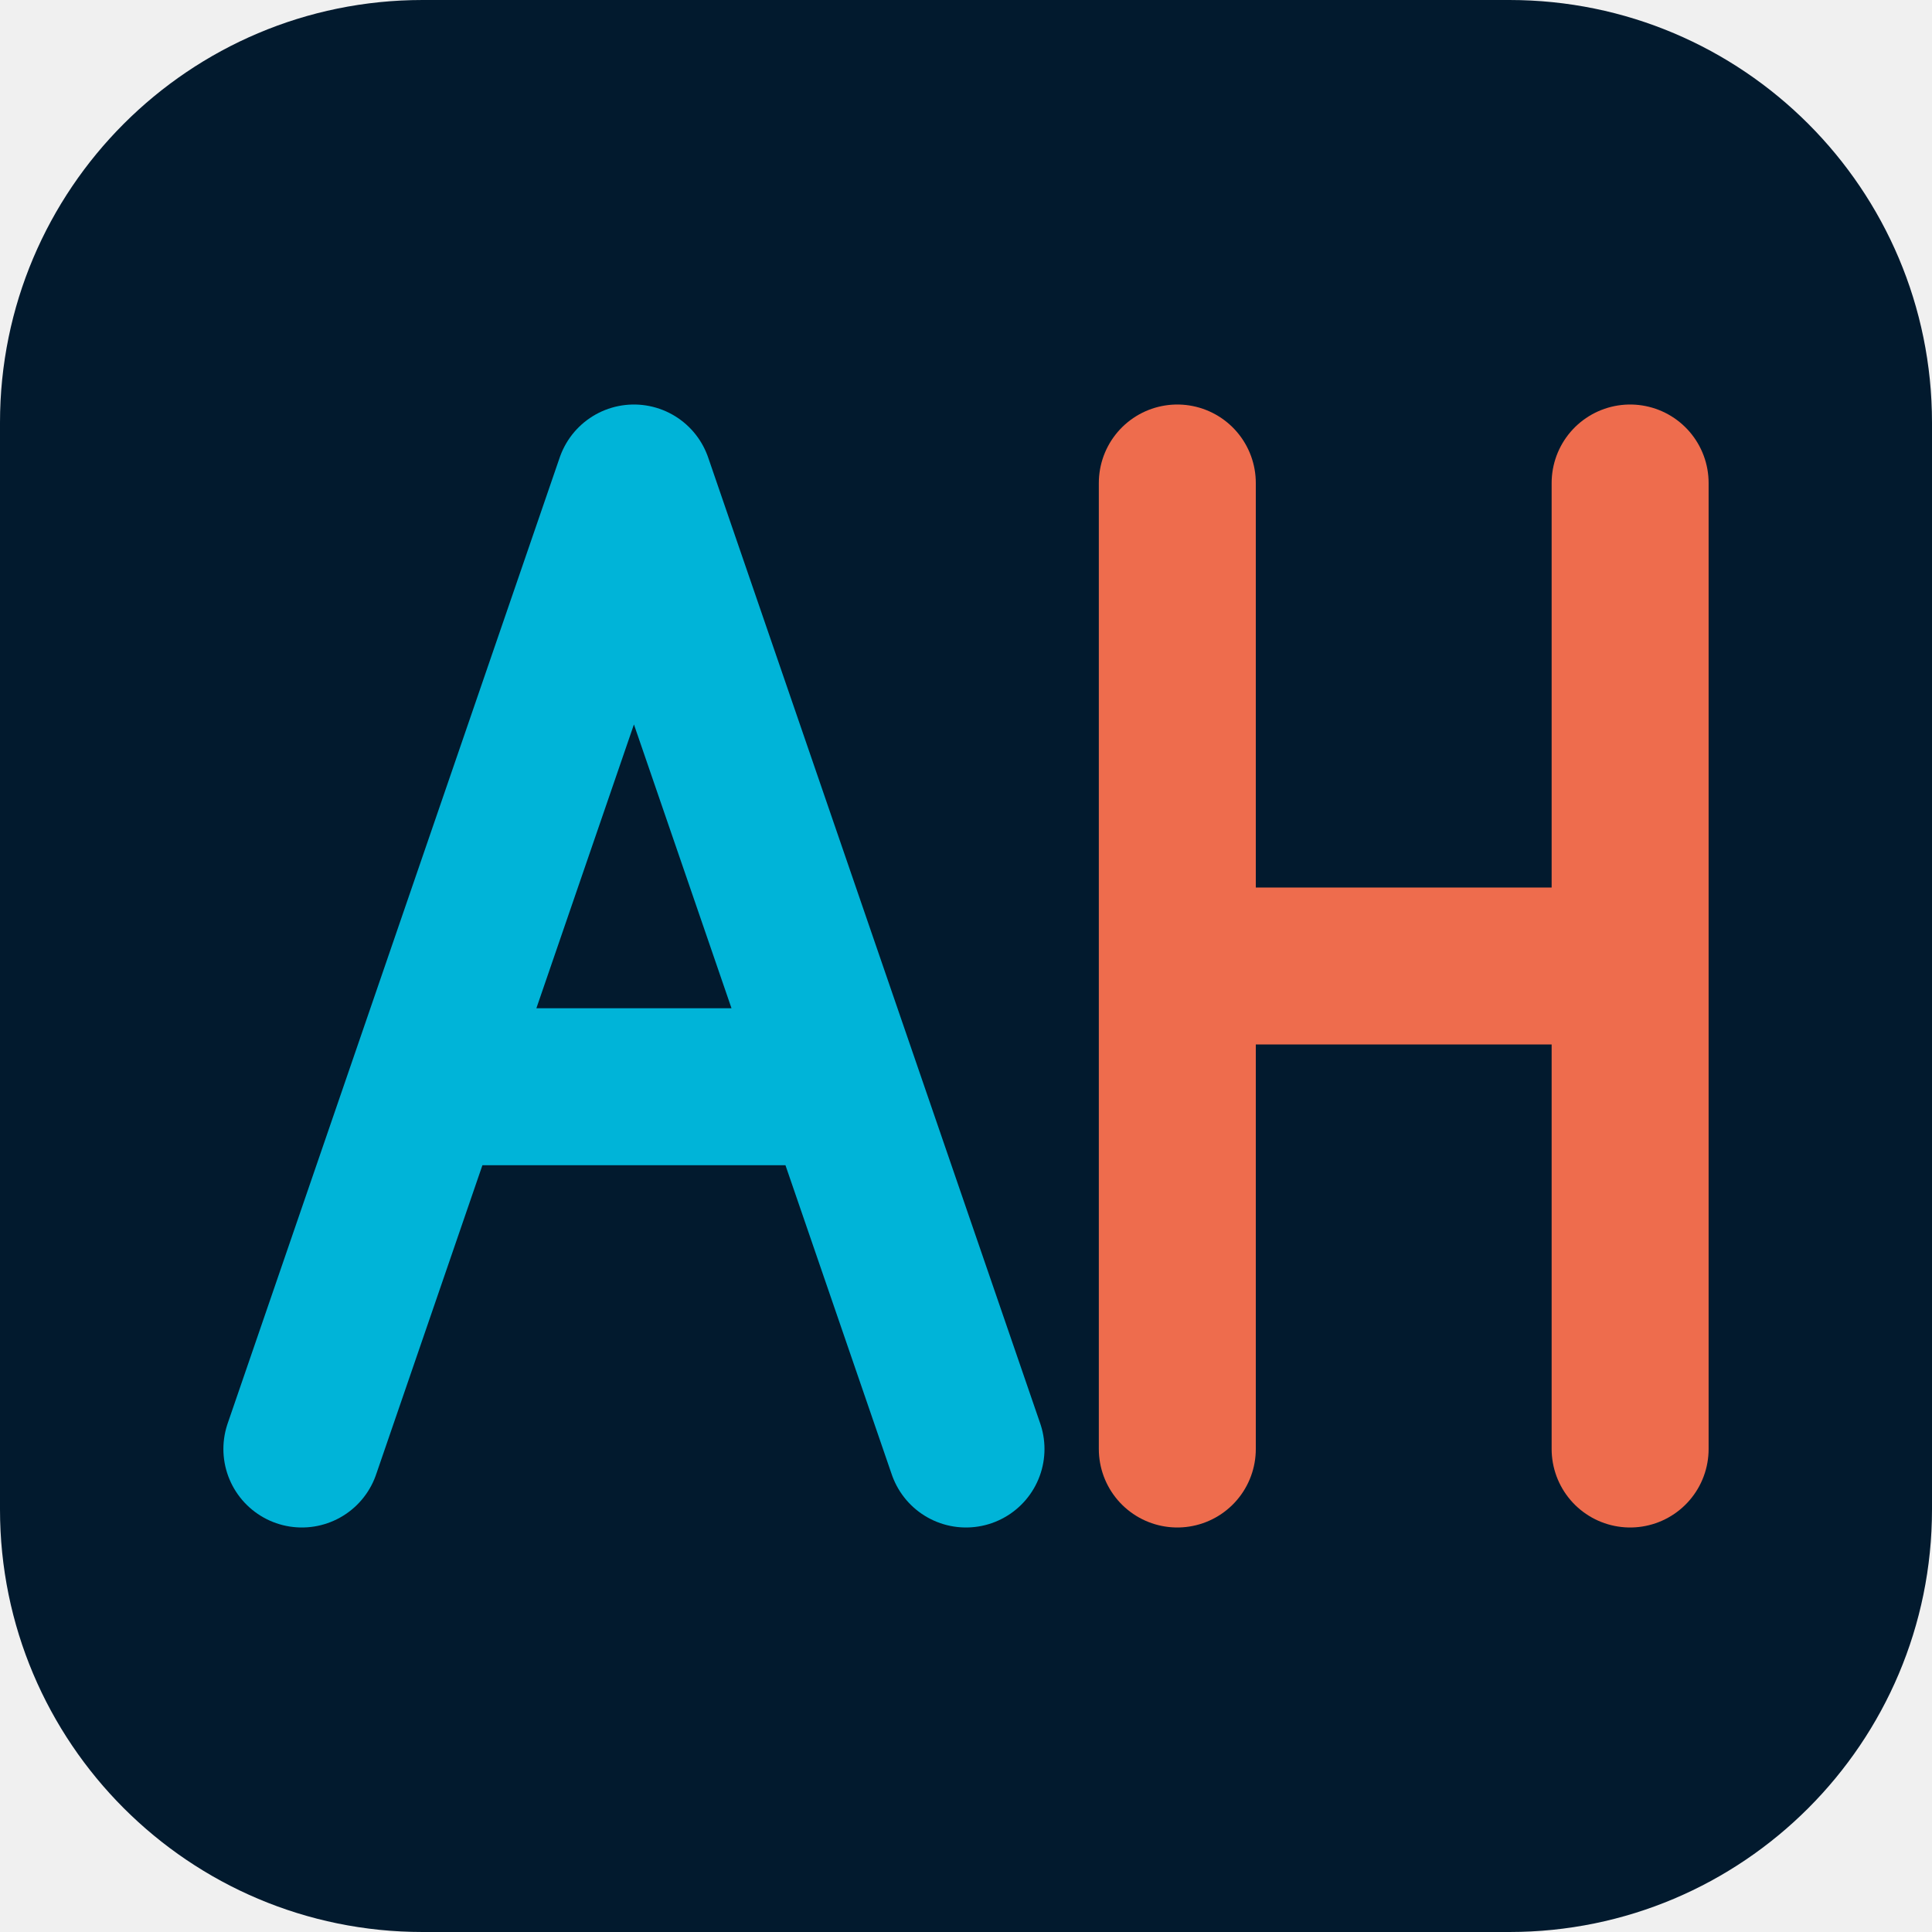
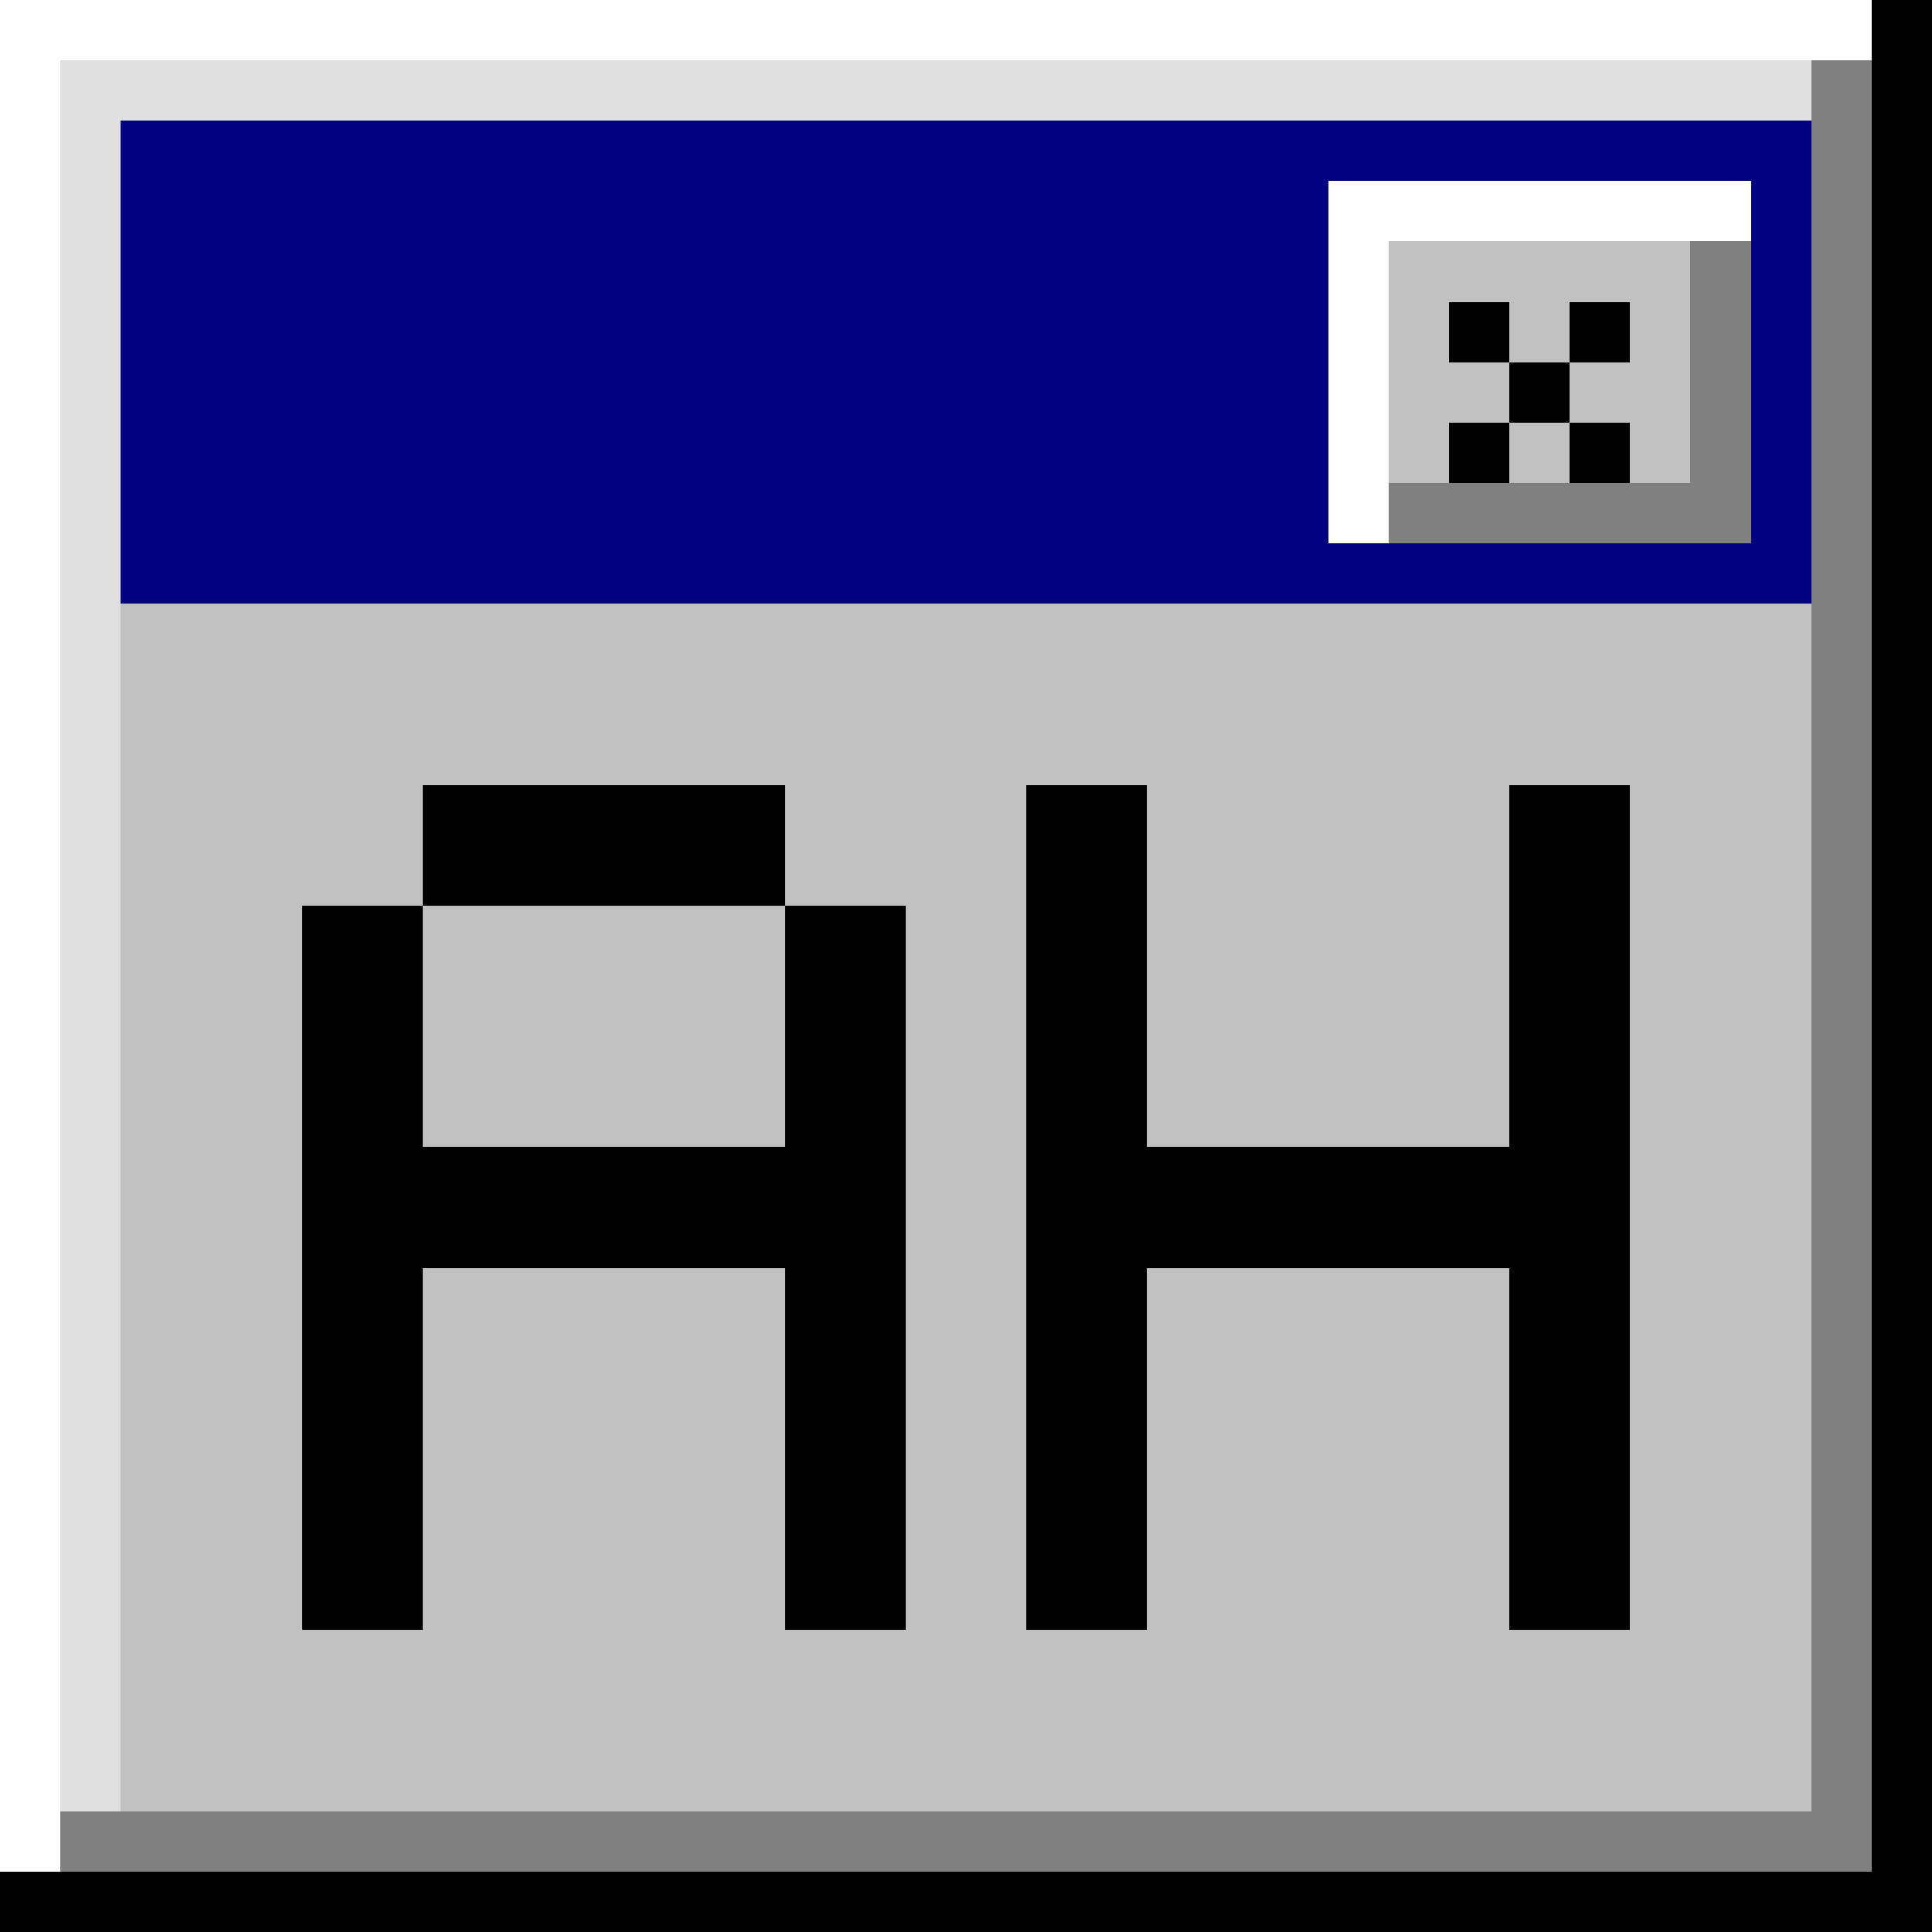
- <svg xmlns="http://www.w3.org/2000/svg" viewBox="0 0 32 32">
-   <rect width="32" height="32" rx="7" fill="#021A2E" />
-   <g fill="none" stroke-width="2.6" stroke-linecap="round" stroke-linejoin="round">
-     <path d="M5 24 10.5 8 16 24M7.2 18h6.6" stroke="#00B4D8" />
-     <path d="M19.5 8v16M27 8v16M19.5 16H27" stroke="#EE6C4D" />
-   </g>
+ <svg xmlns="http://www.w3.org/2000/svg" viewBox="0 0 32 32" shape-rendering="crispEdges">
+   <rect width="32" height="32" fill="#000" />
+   <rect width="31" height="31" fill="#fff" />
+   <rect x="1" y="1" width="30" height="30" fill="#808080" />
+   <rect x="1" y="1" width="29" height="29" fill="#dfdfdf" />
+   <rect x="2" y="2" width="28" height="28" fill="#c0c0c0" />
+   <rect x="2" y="2" width="28" height="8" fill="#000080" />
+   <rect x="22" y="3" width="7" height="6" fill="#fff" />
+   <rect x="23" y="4" width="6" height="5" fill="#808080" />
+   <rect x="23" y="4" width="5" height="4" fill="#c0c0c0" />
+   <path d="M24 5h1v1h-1zM26 5h1v1h-1zM25 6h1v1h-1zM24 7h1v1h-1zM26 7h1v1h-1z" fill="#000" />
+   <path d="M7 13h2v2h-2zM9 13h2v2h-2zM11 13h2v2h-2zM5 15h2v2h-2zM13 15h2v2h-2zM5 17h2v2h-2zM13 17h2v2h-2zM5 19h2v2h-2zM7 19h2v2h-2zM9 19h2v2h-2zM11 19h2v2h-2zM13 19h2v2h-2zM5 21h2v2h-2zM13 21h2v2h-2zM5 23h2v2h-2zM13 23h2v2h-2zM5 25h2v2h-2zM13 25h2v2h-2zM17 13h2v2h-2zM25 13h2v2h-2zM17 15h2v2h-2zM25 15h2v2h-2zM17 17h2v2h-2zM25 17h2v2h-2zM17 19h2v2h-2zM19 19h2v2h-2zM21 19h2v2h-2zM23 19h2v2h-2zM25 19h2v2h-2zM17 21h2v2h-2zM25 21h2v2h-2zM17 23h2v2h-2zM25 23h2v2h-2zM17 25h2v2h-2zM25 25h2v2h-2z" fill="#000" />
</svg>
